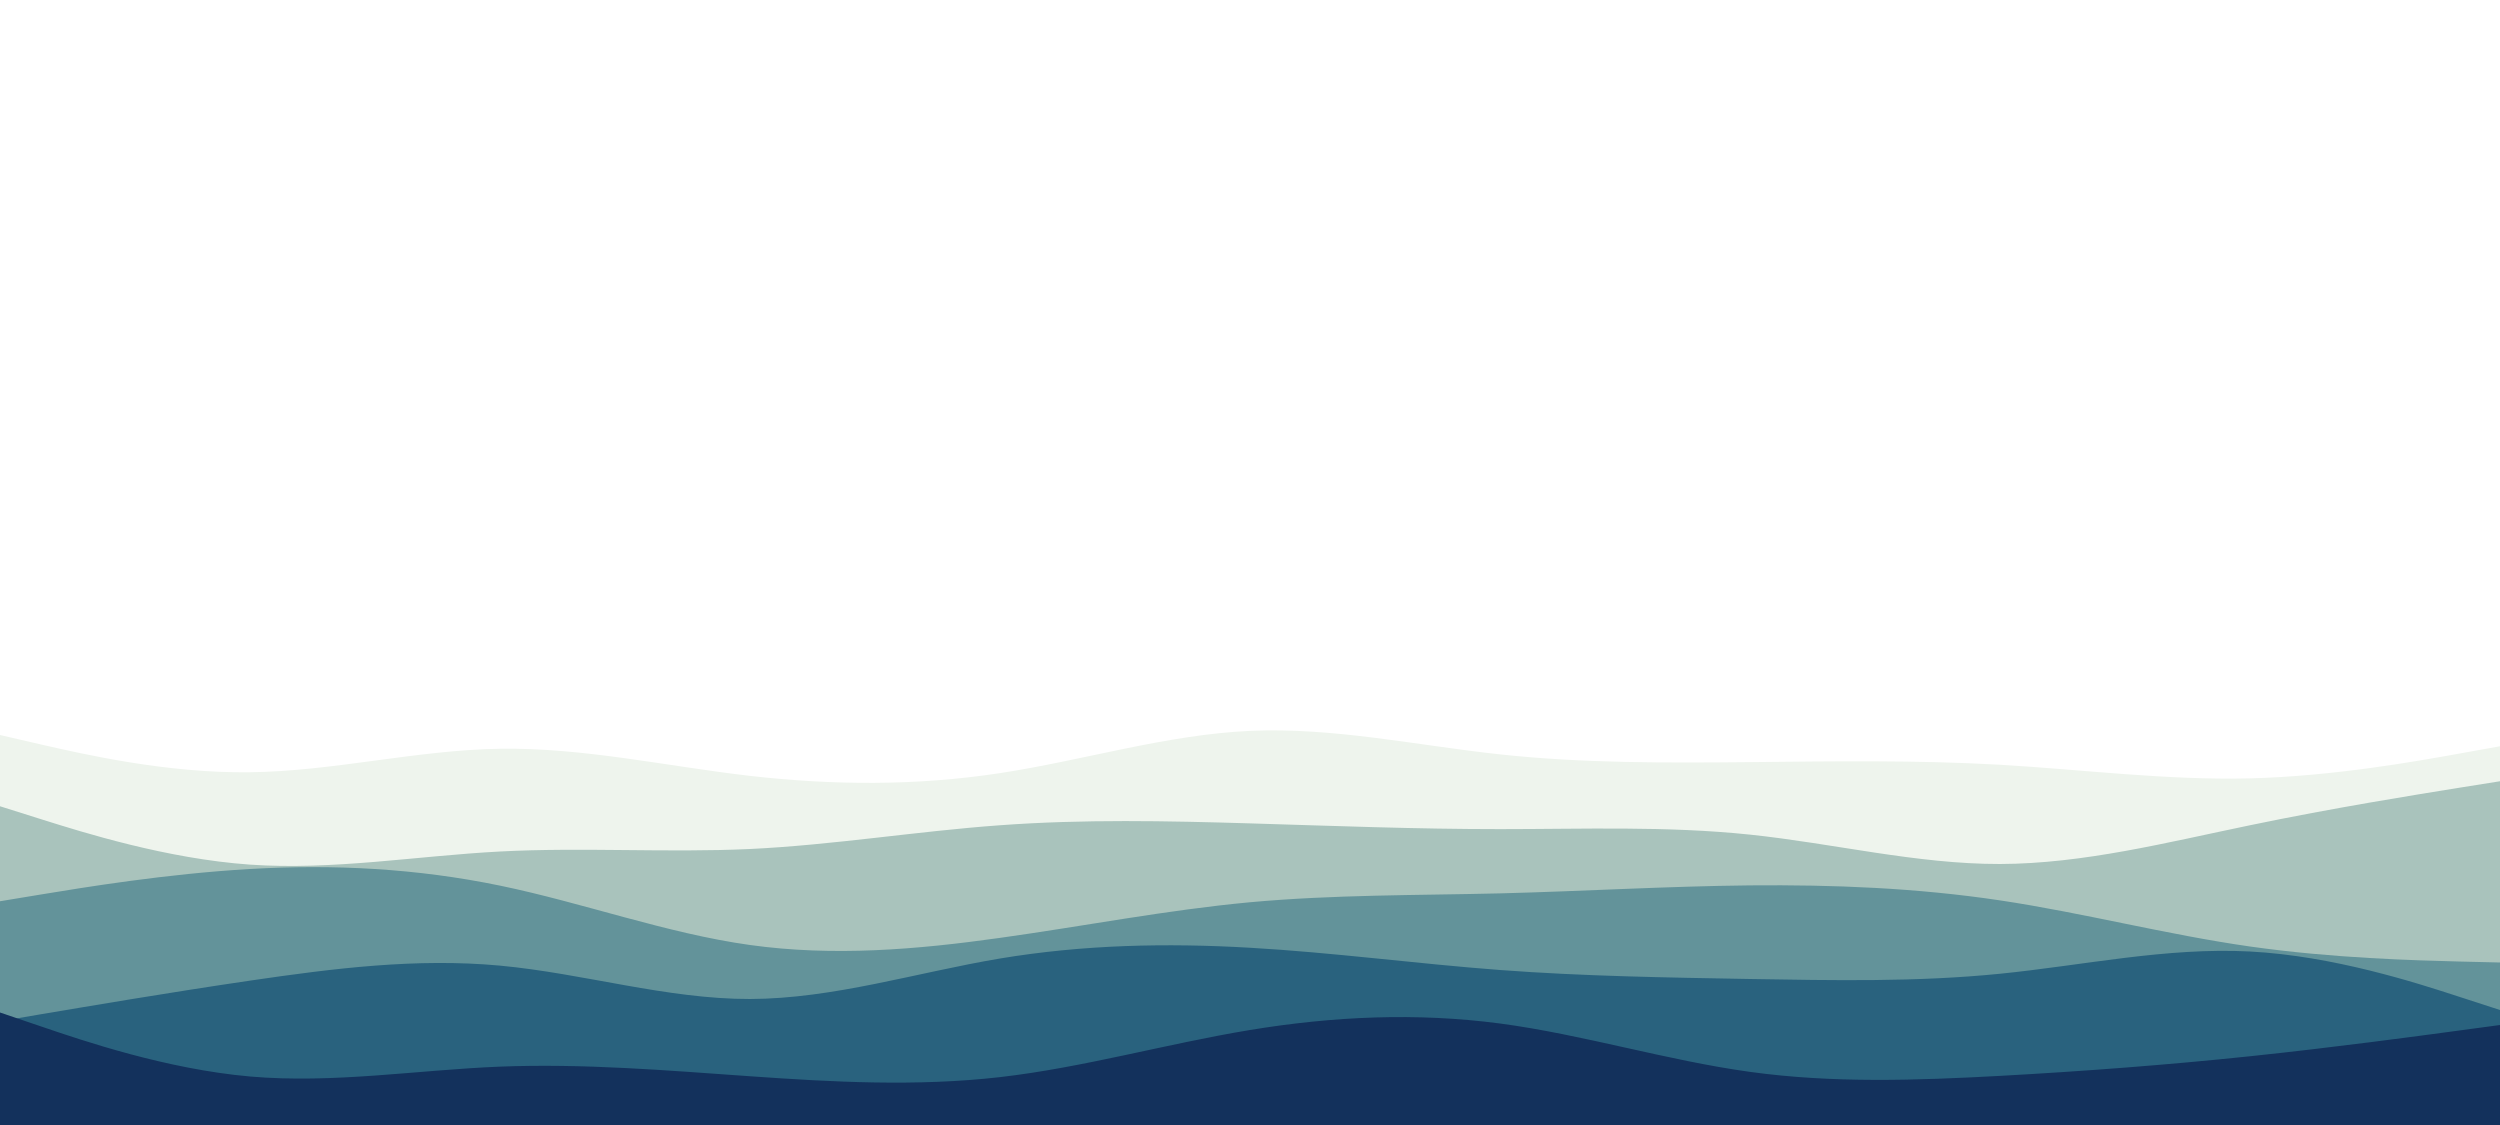
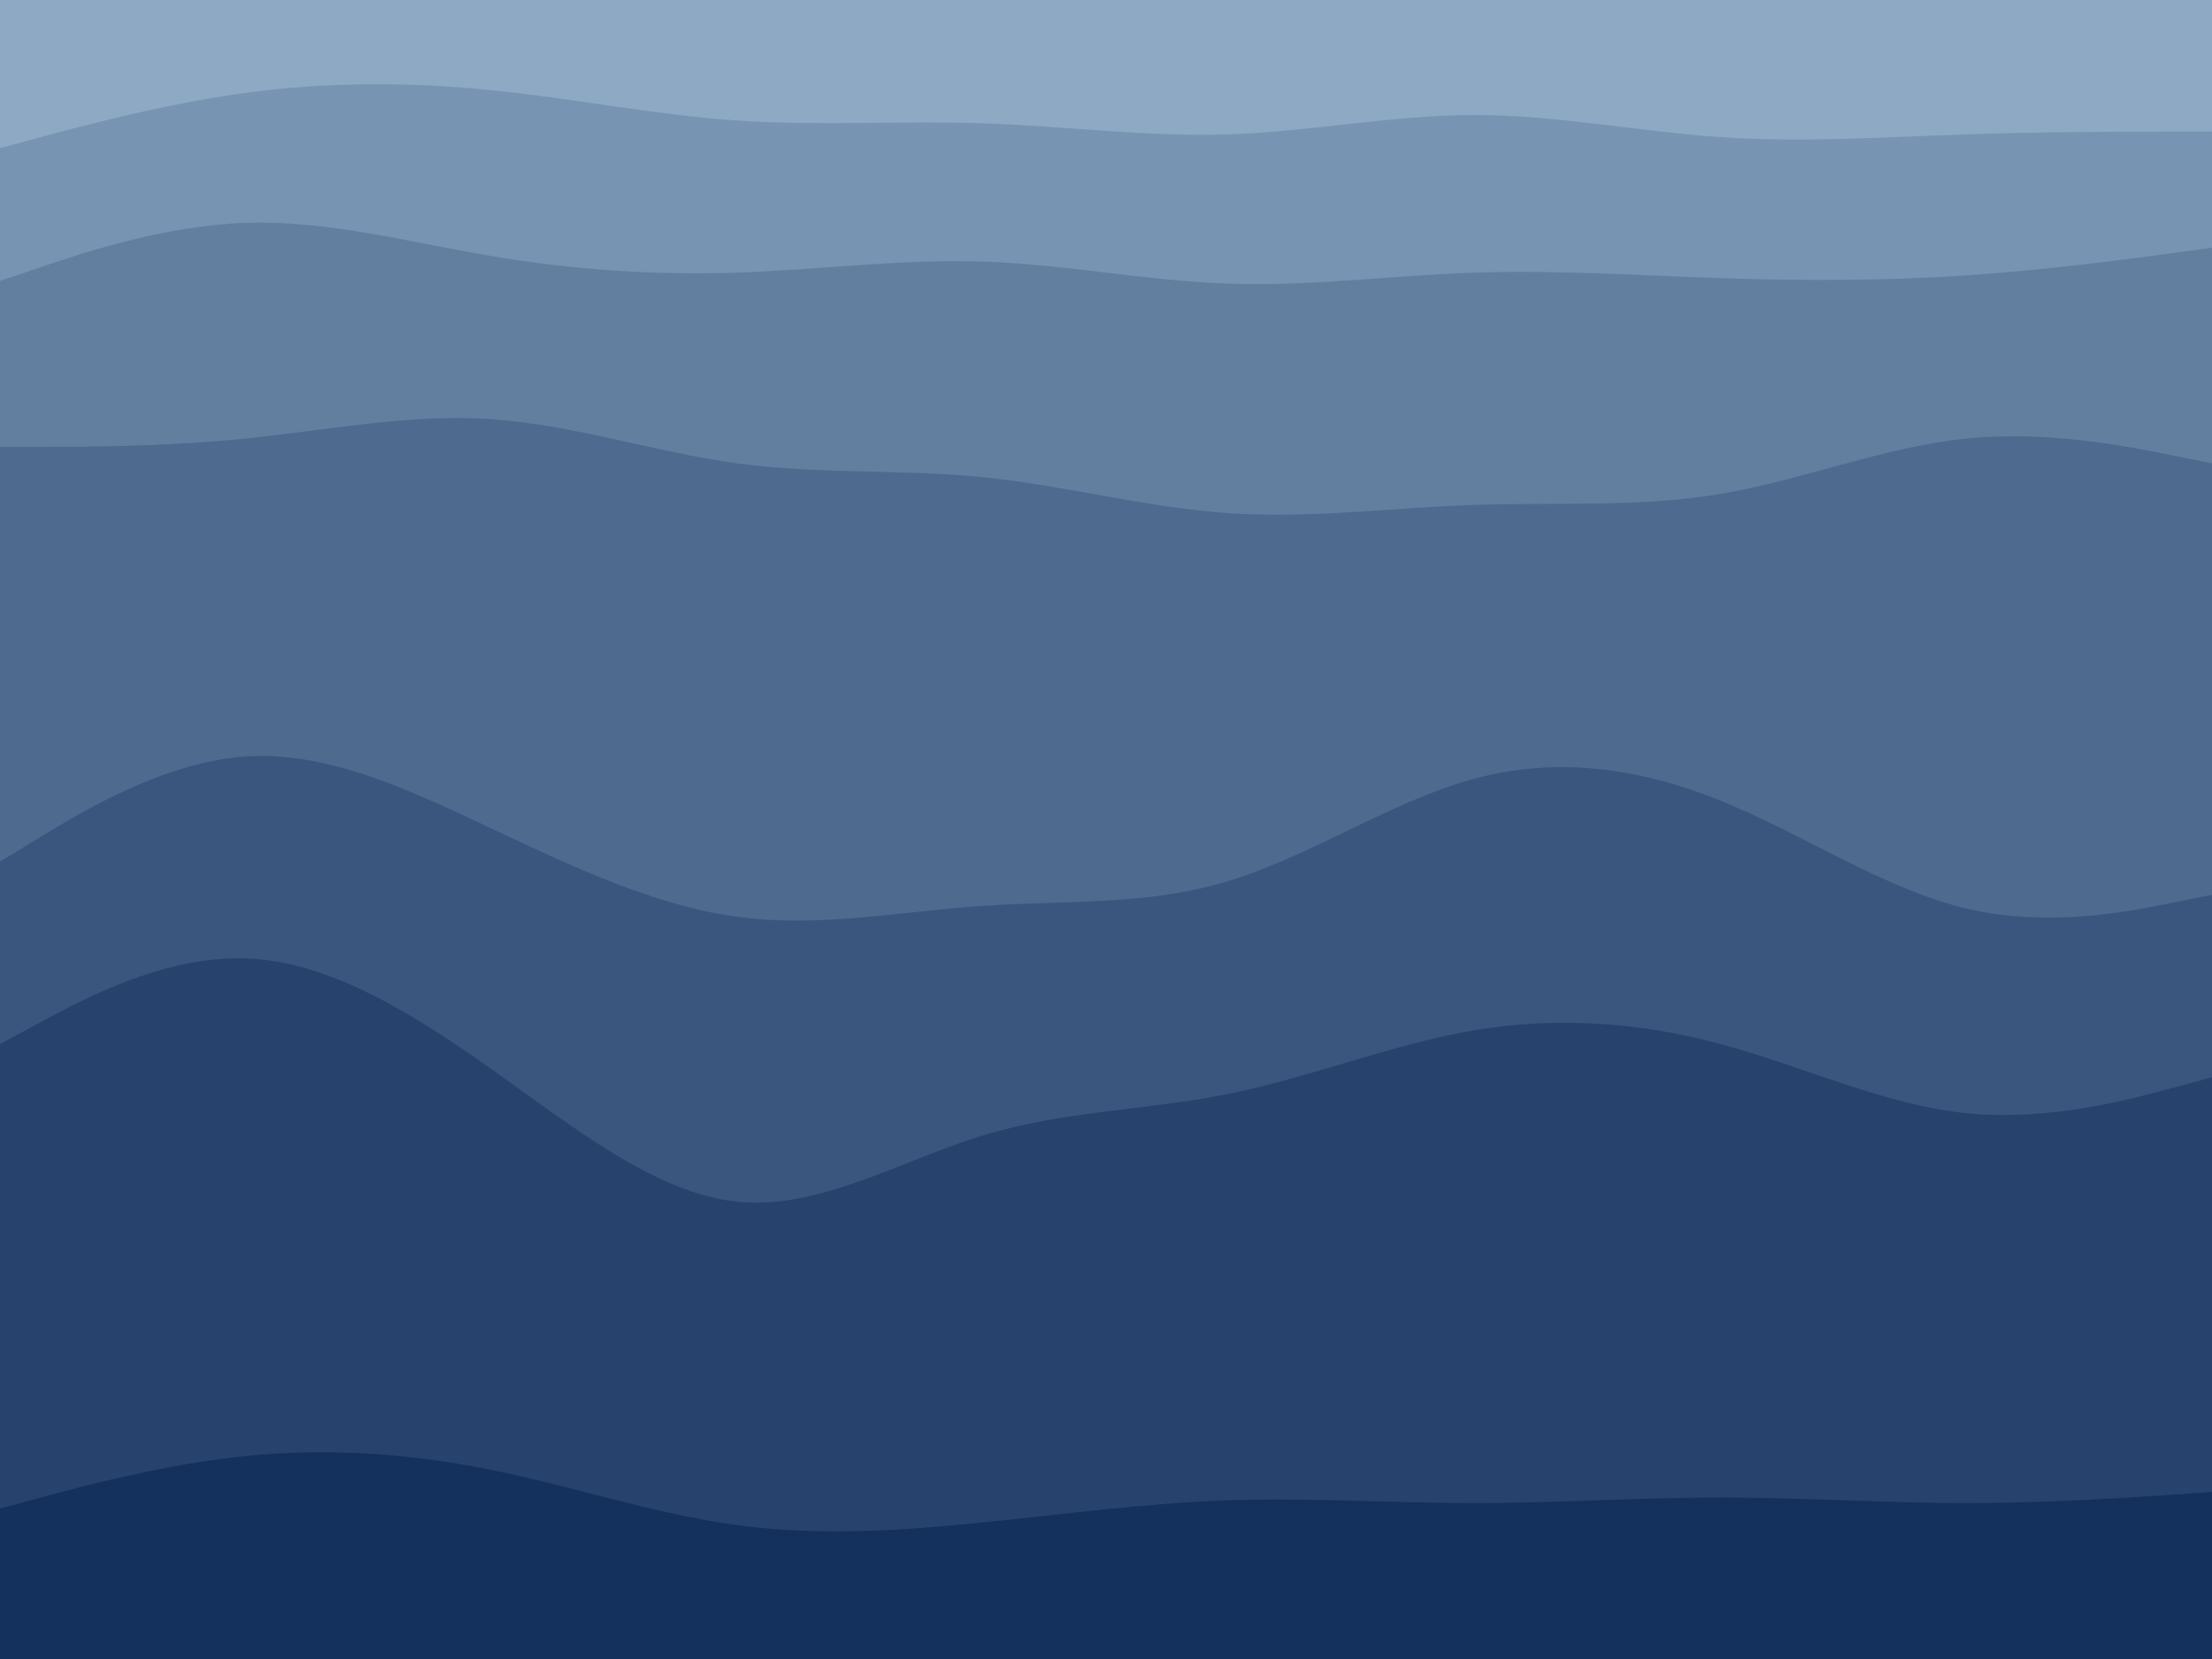
- <svg xmlns="http://www.w3.org/2000/svg" id="visual" viewBox="0 0 2000 900" width="2000" height="900" version="1.1">
-   <path d="M0 588L33.3 595.7C66.7 603.3 133.3 618.7 200 617.8C266.7 617 333.3 600 400 599C466.7 598 533.3 613 600 620.7C666.7 628.3 733.3 628.7 800 618.5C866.7 608.3 933.3 587.7 1000 584.7C1066.7 581.7 1133.3 596.3 1200 603.5C1266.7 610.7 1333.3 610.3 1400 609.7C1466.7 609 1533.3 608 1600 611.8C1666.7 615.7 1733.3 624.3 1800 622.7C1866.7 621 1933.3 609 1966.7 603L2000 597L2000 901L1966.7 901C1933.3 901 1866.7 901 1800 901C1733.3 901 1666.7 901 1600 901C1533.3 901 1466.7 901 1400 901C1333.3 901 1266.7 901 1200 901C1133.3 901 1066.7 901 1000 901C933.3 901 866.7 901 800 901C733.3 901 666.7 901 600 901C533.3 901 466.7 901 400 901C333.3 901 266.7 901 200 901C133.3 901 66.7 901 33.3 901L0 901Z" fill="#eef4ed" />
-   <path d="M0 645L33.3 655.5C66.7 666 133.3 687 200 691.7C266.7 696.3 333.3 684.7 400 681.2C466.7 677.7 533.3 682.3 600 679.2C666.7 676 733.3 665 800 660.2C866.7 655.3 933.3 656.7 1000 658.7C1066.7 660.7 1133.3 663.3 1200 663.3C1266.7 663.3 1333.3 660.7 1400 667.7C1466.7 674.7 1533.3 691.3 1600 691.2C1666.7 691 1733.3 674 1800 660.2C1866.7 646.3 1933.3 635.7 1966.7 630.3L2000 625L2000 901L1966.7 901C1933.3 901 1866.7 901 1800 901C1733.3 901 1666.7 901 1600 901C1533.3 901 1466.7 901 1400 901C1333.3 901 1266.7 901 1200 901C1133.3 901 1066.7 901 1000 901C933.3 901 866.7 901 800 901C733.3 901 666.7 901 600 901C533.3 901 466.7 901 400 901C333.3 901 266.7 901 200 901C133.3 901 66.7 901 33.3 901L0 901Z" fill="#a9c3bc" />
-   <path d="M0 721L33.3 715.5C66.7 710 133.3 699 200 695.2C266.7 691.3 333.3 694.7 400 708.5C466.7 722.3 533.3 746.7 600 756C666.7 765.3 733.3 759.7 800 750.3C866.7 741 933.3 728 1000 721.8C1066.7 715.7 1133.3 716.3 1200 714.7C1266.7 713 1333.3 709 1400 708.3C1466.7 707.7 1533.3 710.3 1600 720.3C1666.7 730.3 1733.3 747.7 1800 757.2C1866.7 766.7 1933.3 768.3 1966.7 769.2L2000 770L2000 901L1966.7 901C1933.3 901 1866.7 901 1800 901C1733.3 901 1666.7 901 1600 901C1533.3 901 1466.7 901 1400 901C1333.3 901 1266.7 901 1200 901C1133.3 901 1066.7 901 1000 901C933.3 901 866.7 901 800 901C733.3 901 666.7 901 600 901C533.3 901 466.7 901 400 901C333.3 901 266.7 901 200 901C133.3 901 66.7 901 33.3 901L0 901Z" fill="#63939a" />
-   <path d="M0 817L33.3 811.3C66.7 805.7 133.3 794.3 200 784.5C266.7 774.7 333.3 766.3 400 772.5C466.7 778.7 533.3 799.3 600 799.2C666.7 799 733.3 778 800 766.8C866.7 755.7 933.3 754.3 1000 758.2C1066.7 762 1133.3 771 1200 776C1266.7 781 1333.3 782 1400 783.2C1466.7 784.3 1533.3 785.7 1600 779C1666.7 772.3 1733.3 757.7 1800 761.2C1866.7 764.7 1933.3 786.3 1966.7 797.2L2000 808L2000 901L1966.7 901C1933.3 901 1866.7 901 1800 901C1733.3 901 1666.7 901 1600 901C1533.3 901 1466.7 901 1400 901C1333.3 901 1266.7 901 1200 901C1133.3 901 1066.7 901 1000 901C933.3 901 866.7 901 800 901C733.3 901 666.7 901 600 901C533.3 901 466.7 901 400 901C333.3 901 266.7 901 200 901C133.3 901 66.7 901 33.3 901L0 901Z" fill="#29627e" />
-   <path d="M0 810L33.3 821.3C66.7 832.7 133.3 855.3 200 861.2C266.7 867 333.3 856 400 853.3C466.7 850.7 533.3 856.3 600 861C666.7 865.7 733.3 869.3 800 861.7C866.7 854 933.3 835 1000 824C1066.7 813 1133.3 810 1200 818.8C1266.7 827.7 1333.3 848.3 1400 857.5C1466.7 866.7 1533.3 864.3 1600 860.7C1666.7 857 1733.3 852 1800 845C1866.7 838 1933.3 829 1966.7 824.5L2000 820L2000 901L1966.7 901C1933.3 901 1866.7 901 1800 901C1733.3 901 1666.7 901 1600 901C1533.3 901 1466.7 901 1400 901C1333.3 901 1266.7 901 1200 901C1133.3 901 1066.7 901 1000 901C933.3 901 866.7 901 800 901C733.3 901 666.7 901 600 901C533.3 901 466.7 901 400 901C333.3 901 266.7 901 200 901C133.3 901 66.7 901 33.3 901L0 901Z" fill="#13315c" />
+ <svg xmlns="http://www.w3.org/2000/svg" id="visual" viewBox="0 0 2000 1500" width="2000" height="1500" version="1.1">
+   <path d="M0 136L37 126C74 116 148 96 222 86C296 76 370 76 444.2 83.5C518.3 91 592.7 106 666.8 111C741 116 815 111 889 113.5C963 116 1037 126 1111 123.5C1185 121 1259 106 1333.2 106C1407.3 106 1481.7 121 1555.8 126C1630 131 1704 126 1778 123.5C1852 121 1926 121 1963 121L2000 121L2000 0L1963 0C1926 0 1852 0 1778 0C1704 0 1630 0 1555.8 0C1481.7 0 1407.3 0 1333.2 0C1259 0 1185 0 1111 0C1037 0 963 0 889 0C815 0 741 0 666.8 0C592.7 0 518.3 0 444.2 0C370 0 296 0 222 0C148 0 74 0 37 0L0 0Z" fill="#8da9c4" />
+   <path d="M0 256L37 243.5C74 231 148 206 222 203.5C296 201 370 221 444.2 233.5C518.3 246 592.7 251 666.8 248.5C741 246 815 236 889 238.5C963 241 1037 256 1111 258.5C1185 261 1259 251 1333.2 248.5C1407.3 246 1481.7 251 1555.8 253.5C1630 256 1704 256 1778 251C1852 246 1926 236 1963 231L2000 226L2000 119L1963 119C1926 119 1852 119 1778 121.5C1704 124 1630 129 1555.8 124C1481.7 119 1407.3 104 1333.2 104C1259 104 1185 119 1111 121.5C1037 124 963 114 889 111.5C815 109 741 114 666.8 109C592.7 104 518.3 89 444.2 81.5C370 74 296 74 222 84C148 94 74 114 37 124L0 134Z" fill="#7794b2" />
+   <path d="M0 406L37 406C74 406 148 406 222 398.5C296 391 370 376 444.2 381C518.3 386 592.7 411 666.8 421C741 431 815 426 889 433.5C963 441 1037 461 1111 466C1185 471 1259 461 1333.2 458.5C1407.3 456 1481.7 461 1555.8 448.5C1630 436 1704 406 1778 398.5C1852 391 1926 406 1963 413.5L2000 421L2000 224L1963 229C1926 234 1852 244 1778 249C1704 254 1630 254 1555.8 251.5C1481.7 249 1407.3 244 1333.2 246.5C1259 249 1185 259 1111 256.5C1037 254 963 239 889 236.5C815 234 741 244 666.8 246.5C592.7 249 518.3 244 444.2 231.5C370 219 296 199 222 201.5C148 204 74 229 37 241.5L0 254Z" fill="#627fa0" />
+   <path d="M0 781L37 758.5C74 736 148 691 222 686C296 681 370 716 444.2 751C518.3 786 592.7 821 666.8 831C741 841 815 826 889 821C963 816 1037 821 1111 798.5C1185 776 1259 726 1333.2 706C1407.3 686 1481.7 696 1555.8 726C1630 756 1704 806 1778 823.5C1852 841 1926 826 1963 818.5L2000 811L2000 419L1963 411.5C1926 404 1852 389 1778 396.5C1704 404 1630 434 1555.8 446.5C1481.7 459 1407.3 454 1333.2 456.5C1259 459 1185 469 1111 464C1037 459 963 439 889 431.5C815 424 741 429 666.8 419C592.7 409 518.3 384 444.2 379C370 374 296 389 222 396.5C148 404 74 404 37 404L0 404Z" fill="#4e6a8f" />
+   <path d="M0 946L37 926C74 906 148 866 222 868.5C296 871 370 916 444.2 968.5C518.3 1021 592.7 1081 666.8 1088.5C741 1096 815 1051 889 1028.5C963 1006 1037 1006 1111 991C1185 976 1259 946 1333.2 933.5C1407.3 921 1481.7 926 1555.8 946C1630 966 1704 1001 1778 1008.5C1852 1016 1926 996 1963 986L2000 976L2000 809L1963 816.5C1926 824 1852 839 1778 821.5C1704 804 1630 754 1555.8 724C1481.7 694 1407.3 684 1333.2 704C1259 724 1185 774 1111 796.5C1037 819 963 814 889 819C815 824 741 839 666.8 829C592.7 819 518.3 784 444.2 749C370 714 296 679 222 684C148 689 74 734 37 756.5L0 779Z" fill="#3b567e" />
+   <path d="M0 1366L37 1356C74 1346 148 1326 222 1318.5C296 1311 370 1316 444.2 1331C518.3 1346 592.7 1371 666.8 1381C741 1391 815 1386 889 1378.5C963 1371 1037 1361 1111 1358.5C1185 1356 1259 1361 1333.2 1361C1407.3 1361 1481.7 1356 1555.8 1356C1630 1356 1704 1361 1778 1361C1852 1361 1926 1356 1963 1353.5L2000 1351L2000 974L1963 984C1926 994 1852 1014 1778 1006.5C1704 999 1630 964 1555.8 944C1481.7 924 1407.3 919 1333.2 931.5C1259 944 1185 974 1111 989C1037 1004 963 1004 889 1026.5C815 1049 741 1094 666.8 1086.5C592.7 1079 518.3 1019 444.2 966.5C370 914 296 869 222 866.5C148 864 74 904 37 924L0 944Z" fill="#27436d" />
+   <path d="M0 1501L37 1501C74 1501 148 1501 222 1501C296 1501 370 1501 444.2 1501C518.3 1501 592.7 1501 666.8 1501C741 1501 815 1501 889 1501C963 1501 1037 1501 1111 1501C1185 1501 1259 1501 1333.2 1501C1407.3 1501 1481.7 1501 1555.8 1501C1630 1501 1704 1501 1778 1501C1852 1501 1926 1501 1963 1501L2000 1501L2000 1349L1963 1351.5C1926 1354 1852 1359 1778 1359C1704 1359 1630 1354 1555.8 1354C1481.7 1354 1407.3 1359 1333.2 1359C1259 1359 1185 1354 1111 1356.5C1037 1359 963 1369 889 1376.5C815 1384 741 1389 666.8 1379C592.7 1369 518.3 1344 444.2 1329C370 1314 296 1309 222 1316.5C148 1324 74 1344 37 1354L0 1364Z" fill="#13315c" />
</svg>
